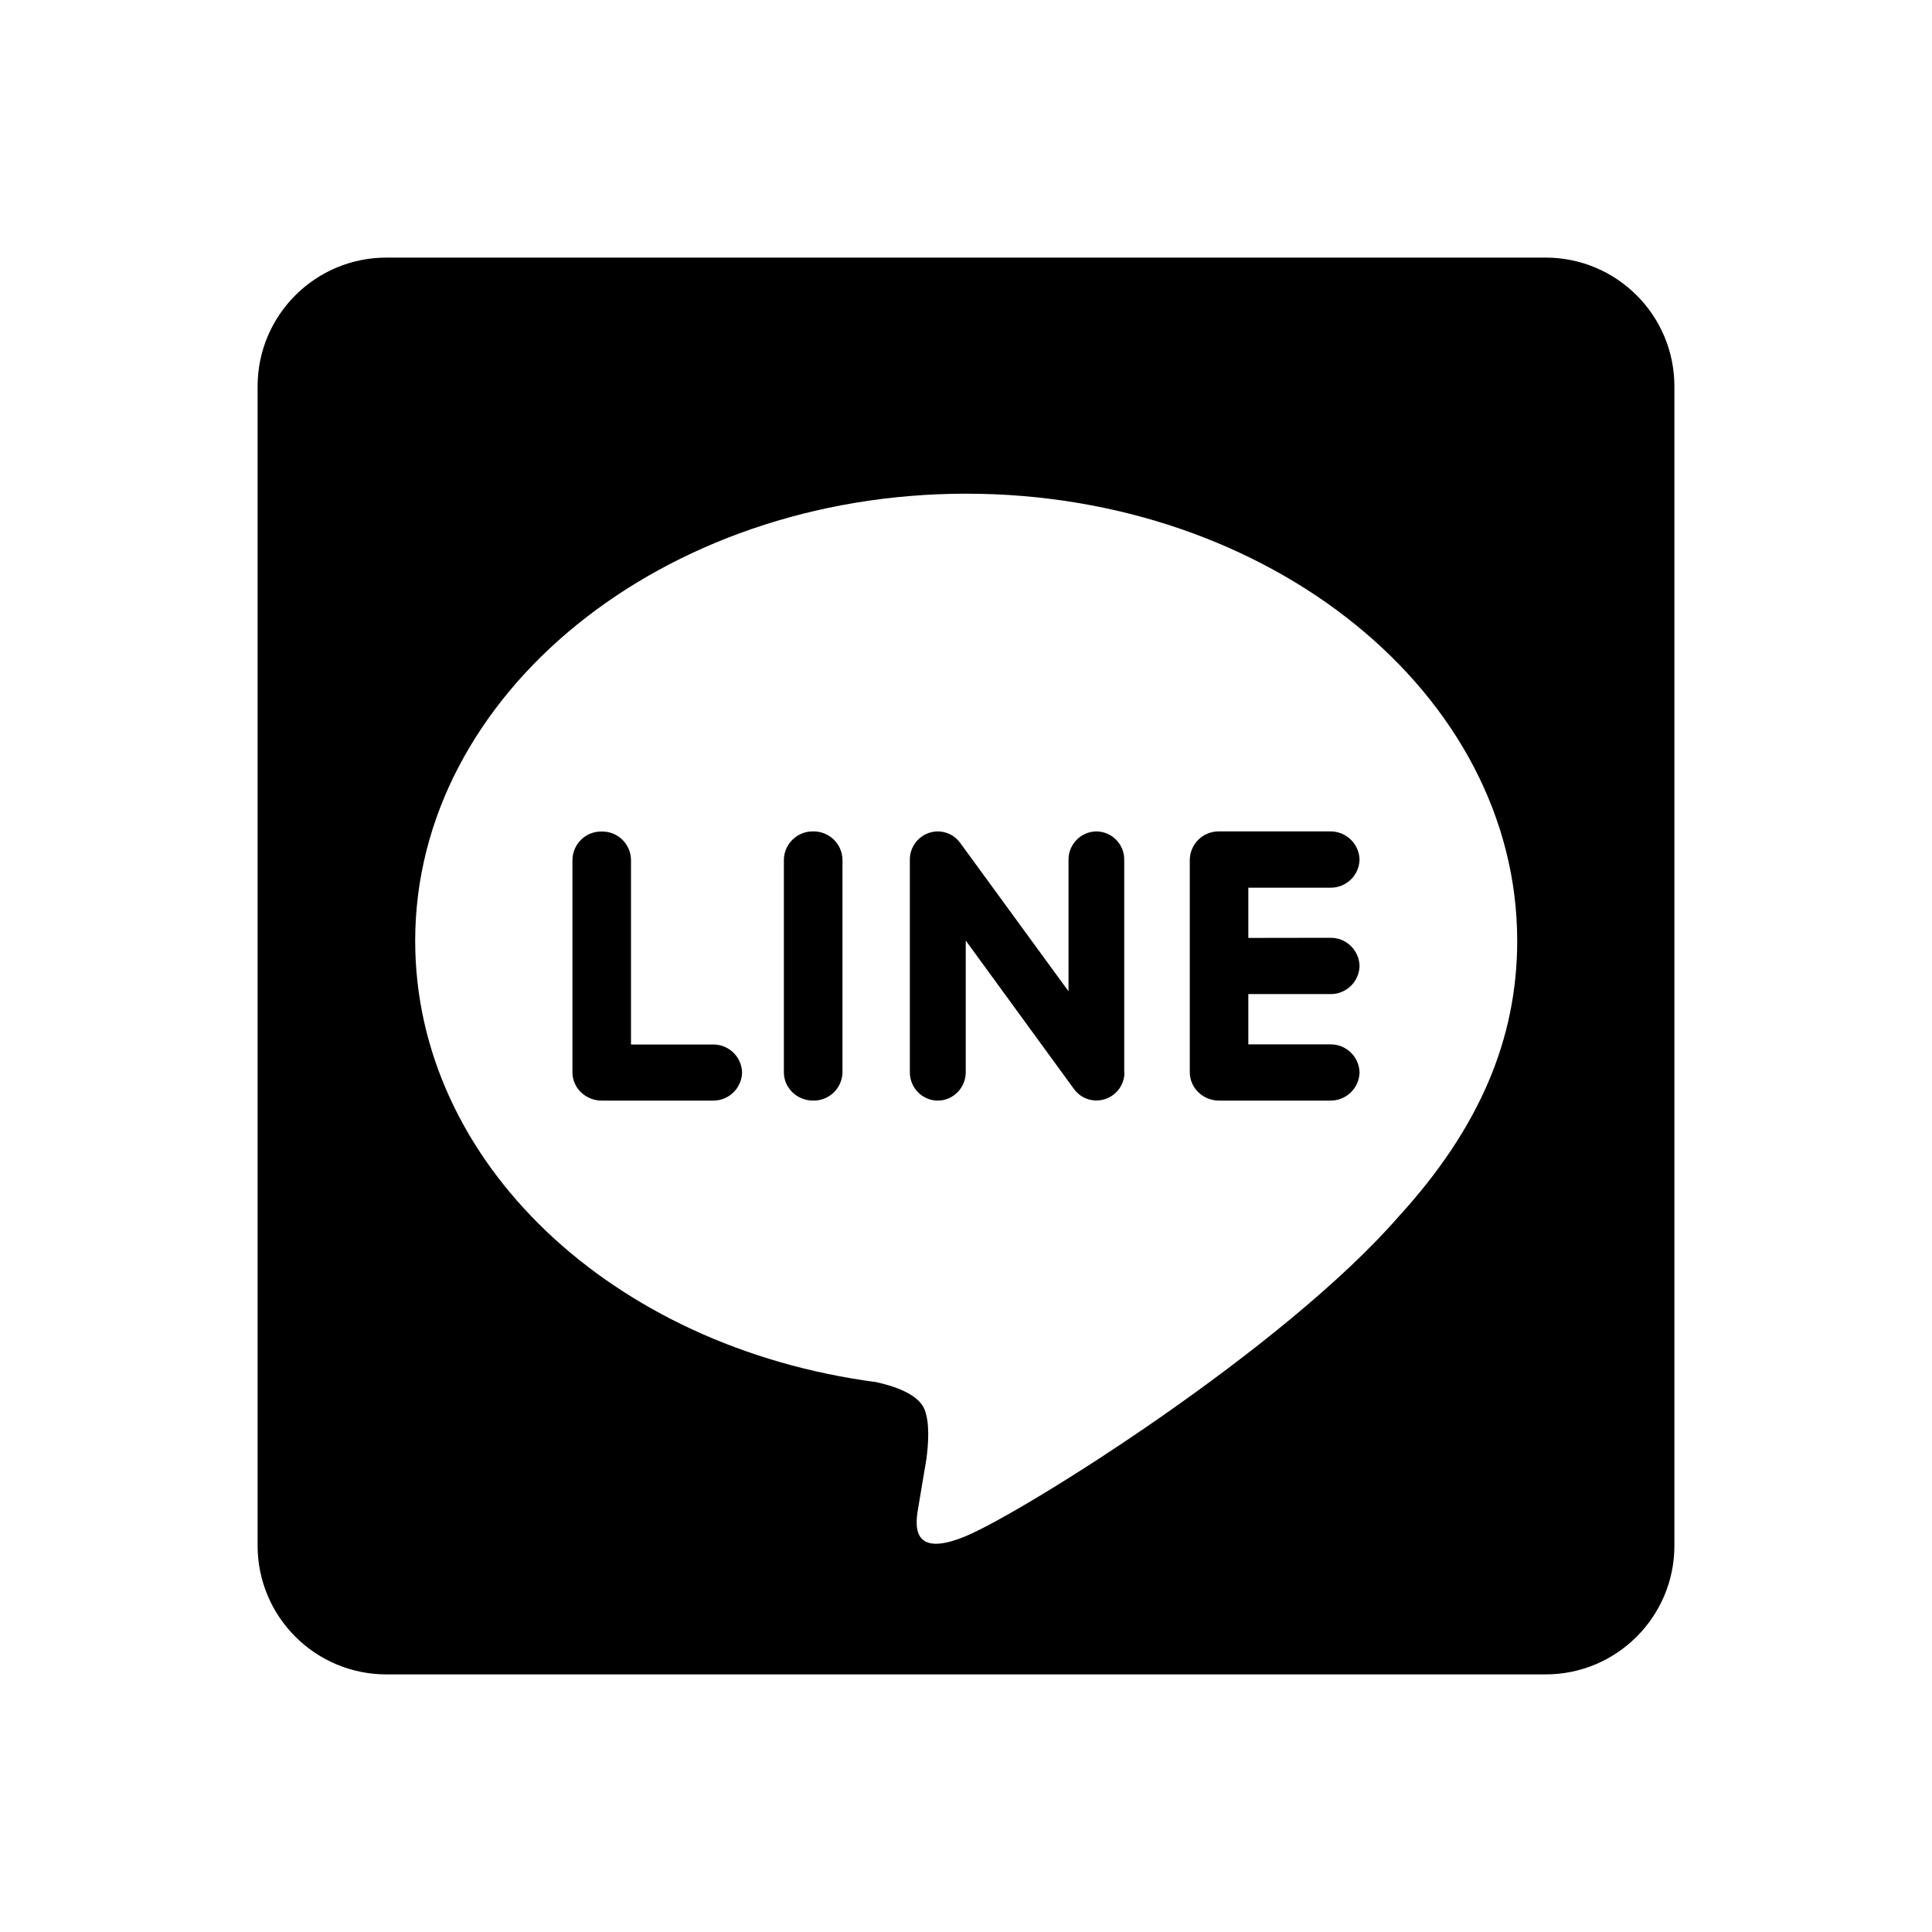
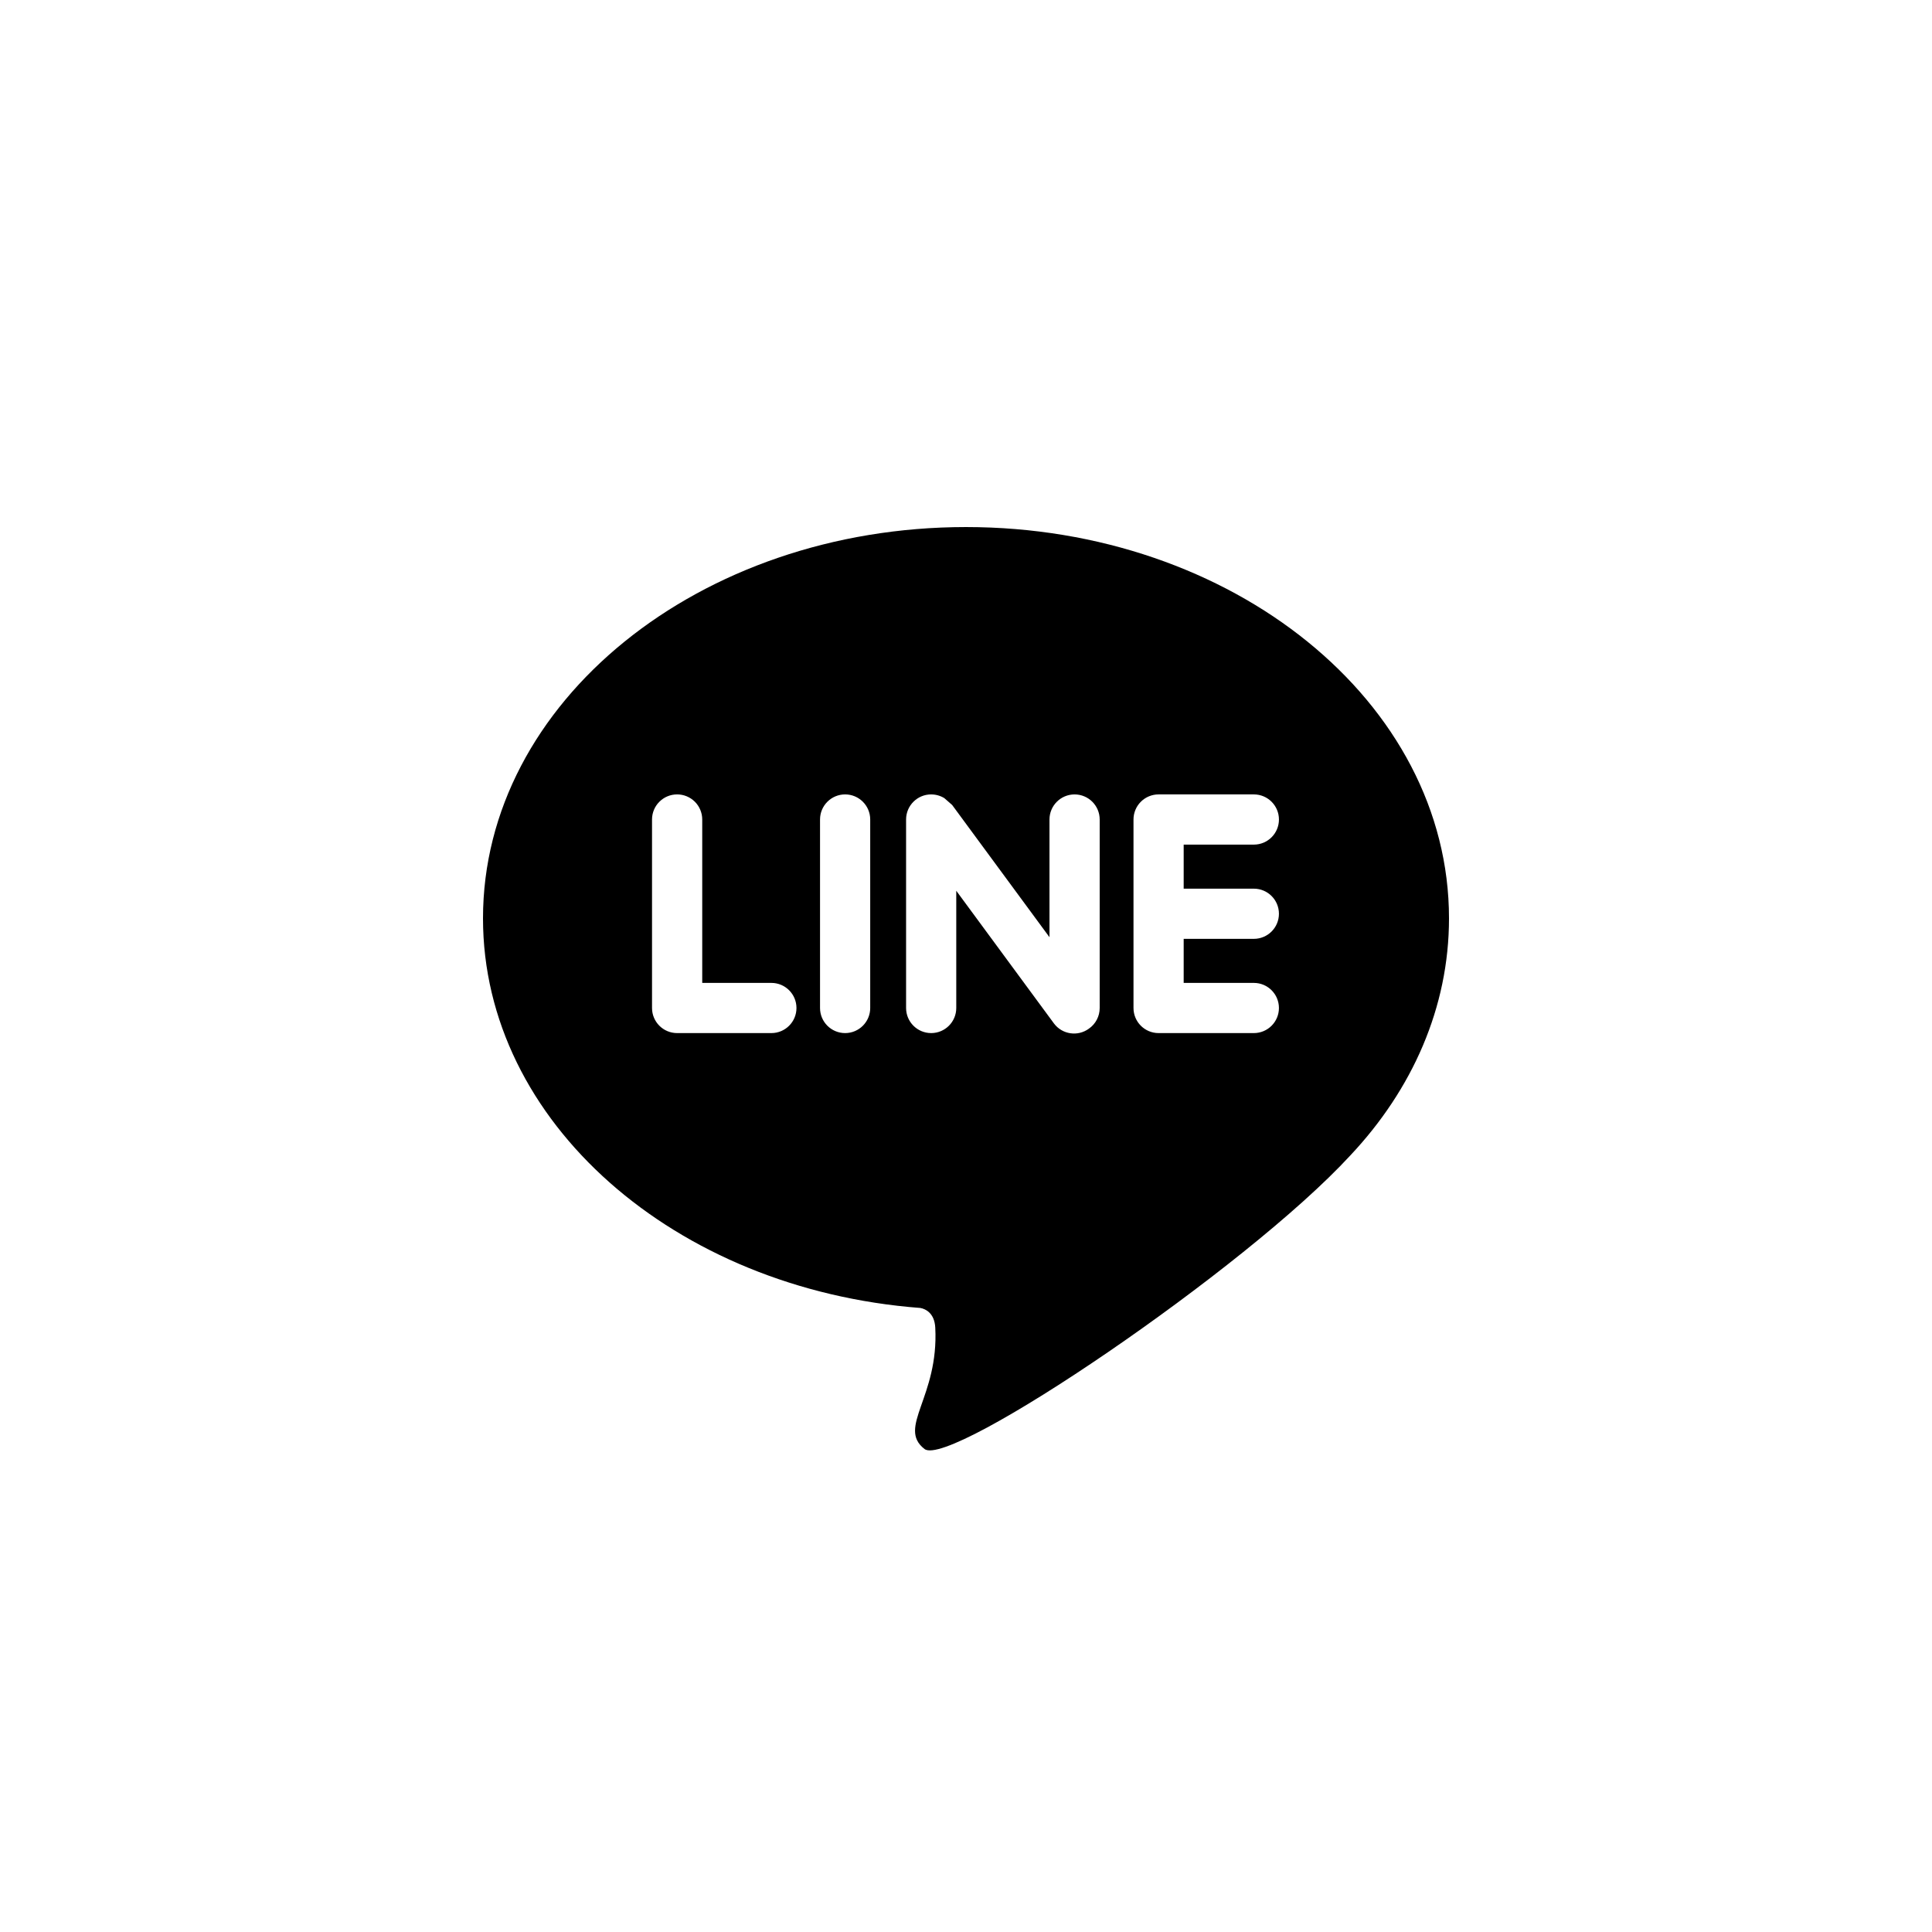
- <svg xmlns="http://www.w3.org/2000/svg" width="30" height="30">
-   <path d="M6 4a2 2 0 00-2 2v18a2 2 0 002 2h18a2 2 0 002-2V6a2 2 0 00-2-2H6zm9.004 3.666c4.717 0 8.555 3.114 8.555 6.943 0 1.533-.594 2.915-1.834 4.274-1.795 2.066-5.808 4.582-6.721 4.967-.912.384-.778-.245-.742-.461l.123-.733c.029-.219.057-.556-.03-.773-.097-.237-.474-.362-.753-.422-4.112-.544-7.155-3.42-7.155-6.852 0-3.828 3.84-6.943 8.557-6.943zm-2.377 5.244a.448.448 0 00-.455.438v3.304c0 .242.204.438.455.438a.447.447 0 00.455-.438v-3.304a.448.448 0 00-.455-.438zm1.935 0a.437.437 0 00-.434.436v3.304c0 .242.194.44.434.44s.434-.2.434-.44v-2.045l1.684 2.31a.43.43 0 00.482.151.438.438 0 00.299-.414h-.004v-3.304a.436.436 0 00-.432-.438.438.438 0 00-.433.438v2.045l-1.684-2.307a.43.43 0 00-.345-.176zm4.368 0a.448.448 0 00-.455.438v3.302c0 .242.204.44.455.44h1.724a.449.449 0 00.457-.438.448.448 0 00-.457-.435h-1.27v-.781h1.27a.447.447 0 00.457-.436.448.448 0 00-.457-.438l-1.27.002v-.78h1.27a.447.447 0 00.457-.436.45.45 0 00-.457-.438H18.93zm-9.586.002a.446.446 0 00-.455.436v3.304c0 .242.204.438.455.438h1.724a.447.447 0 00.455-.436.446.446 0 00-.455-.435h-1.27v-2.871a.446.446 0 00-.454-.436z" />
+ <svg xmlns="http://www.w3.org/2000/svg" width="800" height="800" viewBox="0 0 76 76" baseProfile="full">
+   <path d="M38 20.733c10.493 0 19 6.892 19 15.393 0 3.507-1.447 6.74-3.885 9.329-4.104 4.46-15.739 12.33-16.747 11.545-1.088-.846.567-2.036.423-4.775-.03-.57-.38-.736-.587-.773C26.553 50.719 19 44.137 19 36.126c0-8.501 8.507-15.393 19-15.393zM33.245 31.25a.987.987 0 00-.987.987v7.415a.987.987 0 101.974 0v-7.415a.987.987 0 00-.987-.987zm-6.609 0a.987.987 0 00-.987.987v7.415c0 .545.442.987.987.987h3.708a.987.987 0 000-1.974h-2.72v-6.428a.987.987 0 00-.988-.987zm9.994 0a.987.987 0 00-.987.987v7.415a.987.987 0 101.974 0V35.04l3.845 5.223a.987.987 0 001.372.202.986.986 0 00.425-.812v-7.415a.987.987 0 10-1.975 0v4.629l-3.828-5.2-.308-.27a.982.982 0 00-.518-.146zm8.946 0a.986.986 0 00-.987.988v7.414c0 .545.442.987.987.987h3.747a.987.987 0 000-1.974h-2.76v-1.733h2.76a.987.987 0 100-1.974h-2.76v-1.733h2.76a.987.987 0 100-1.975h-3.747z" />
</svg>
